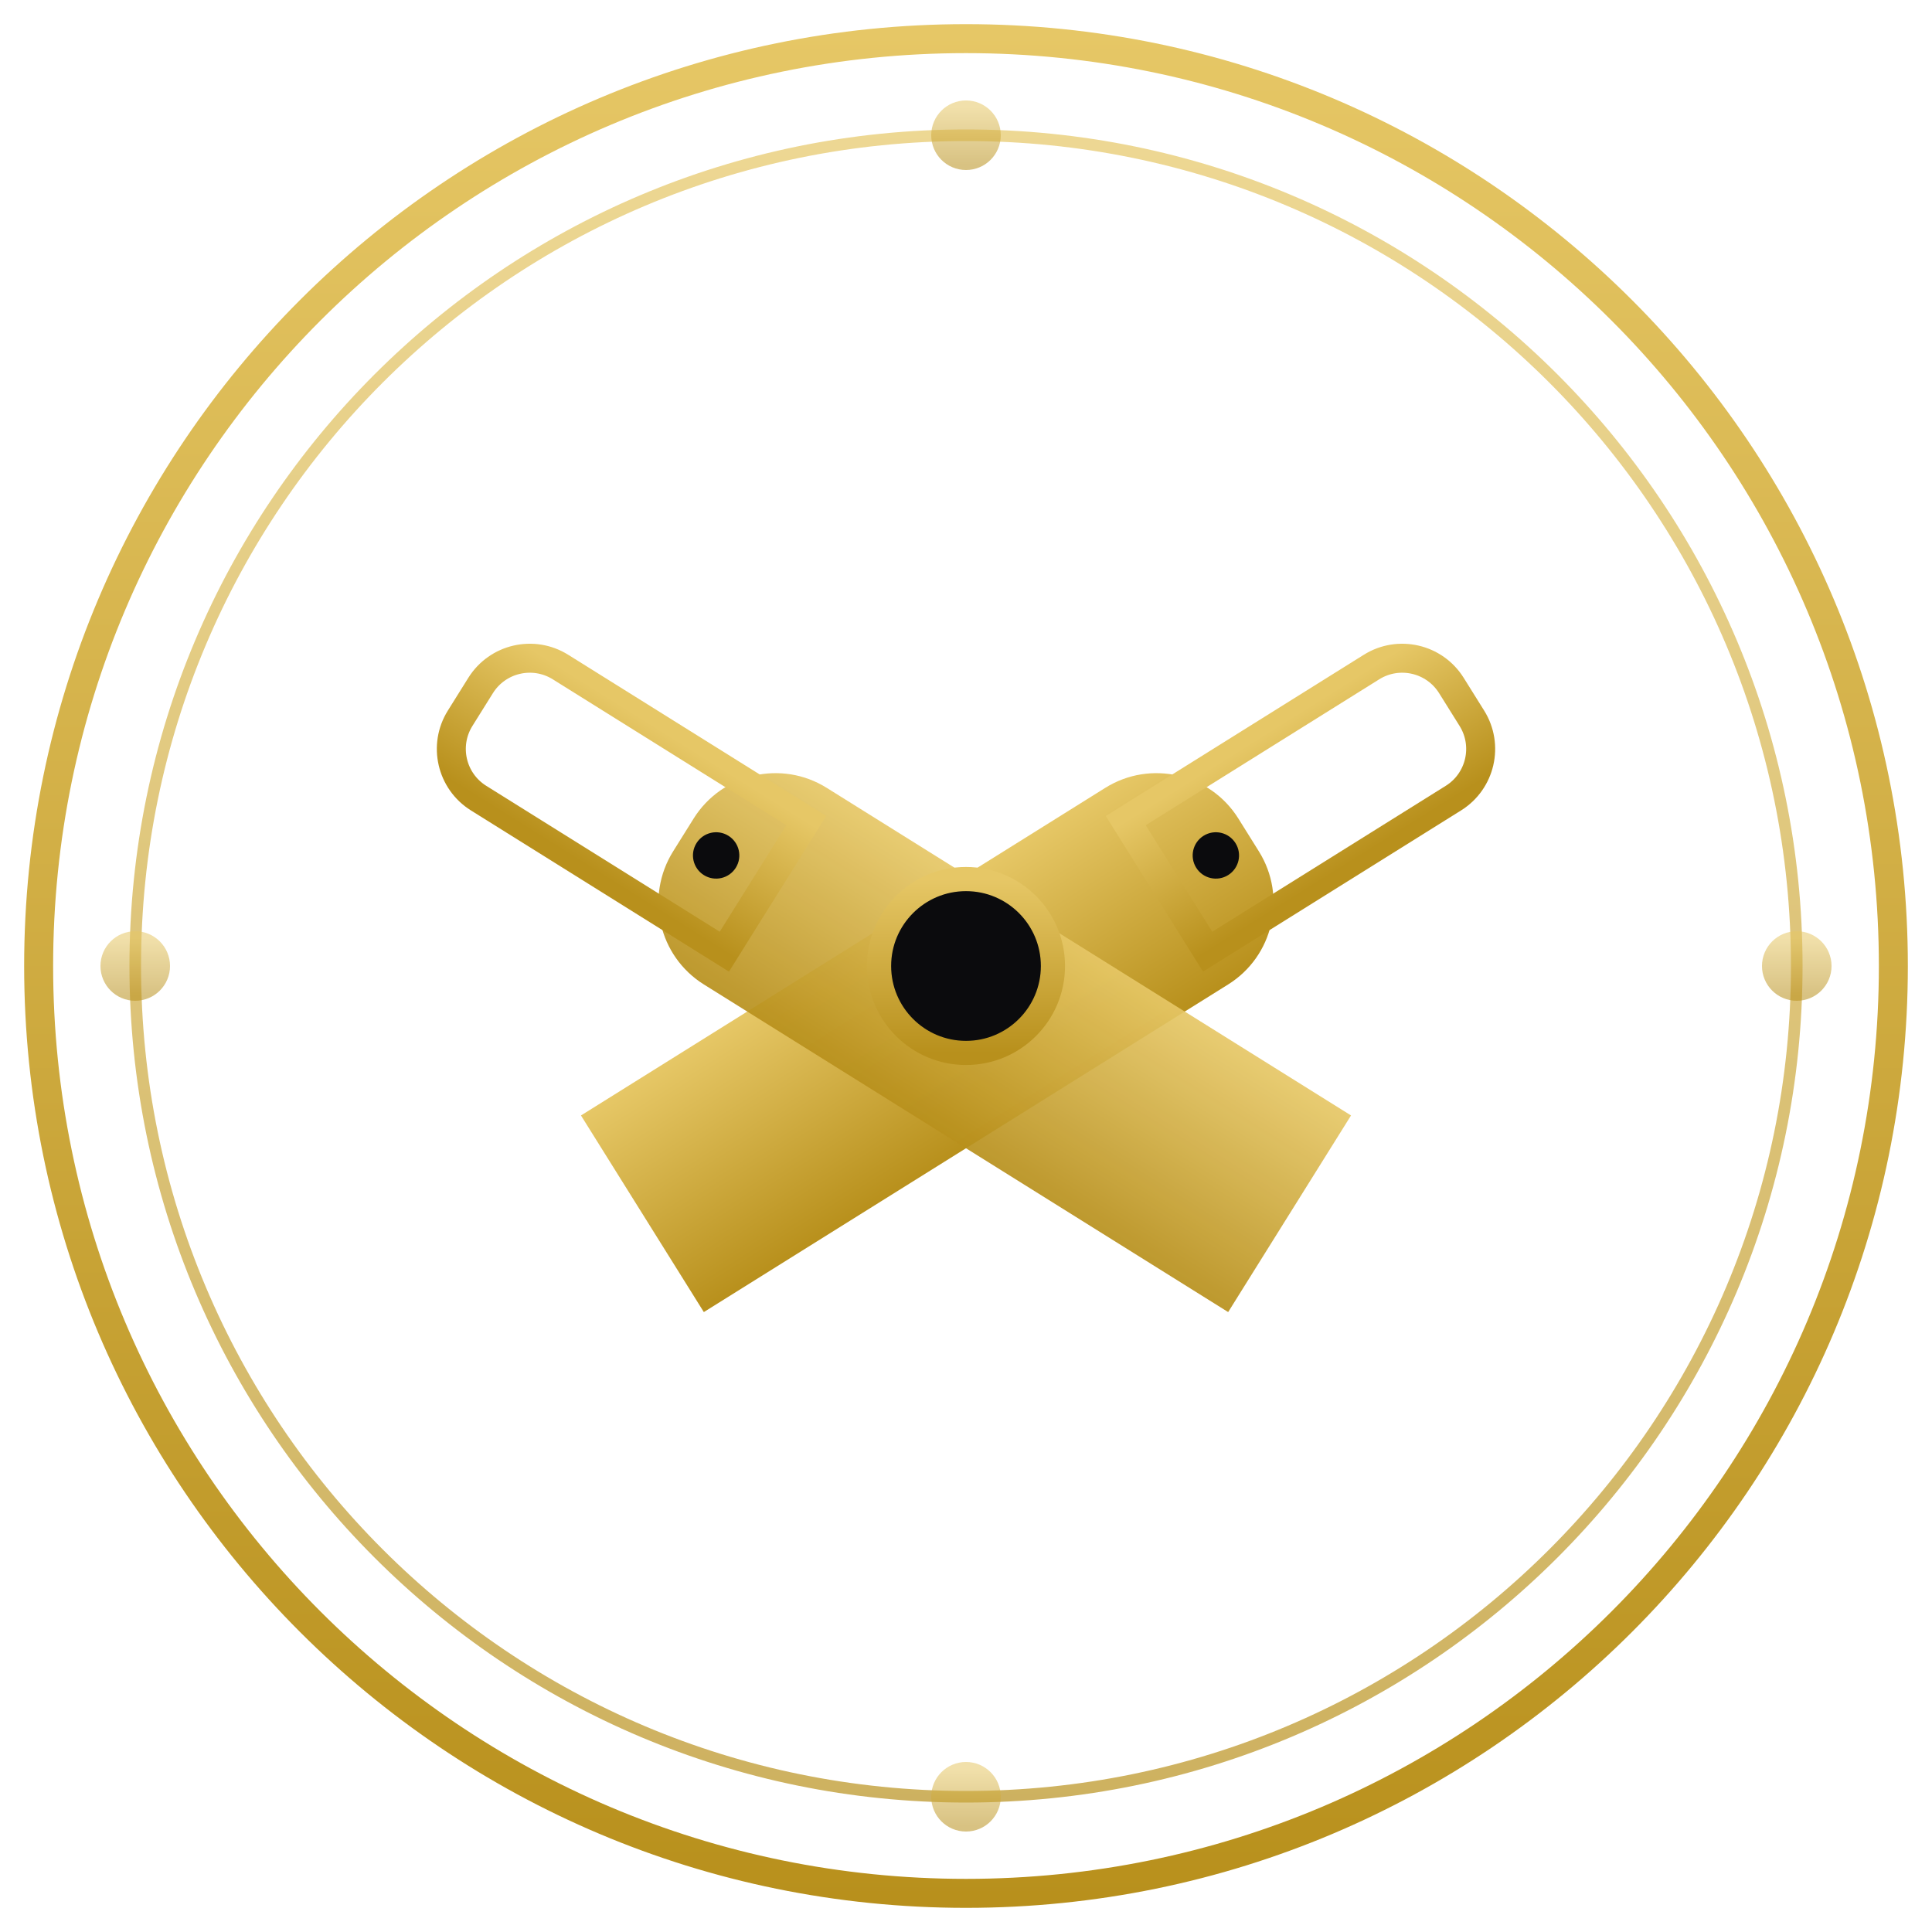
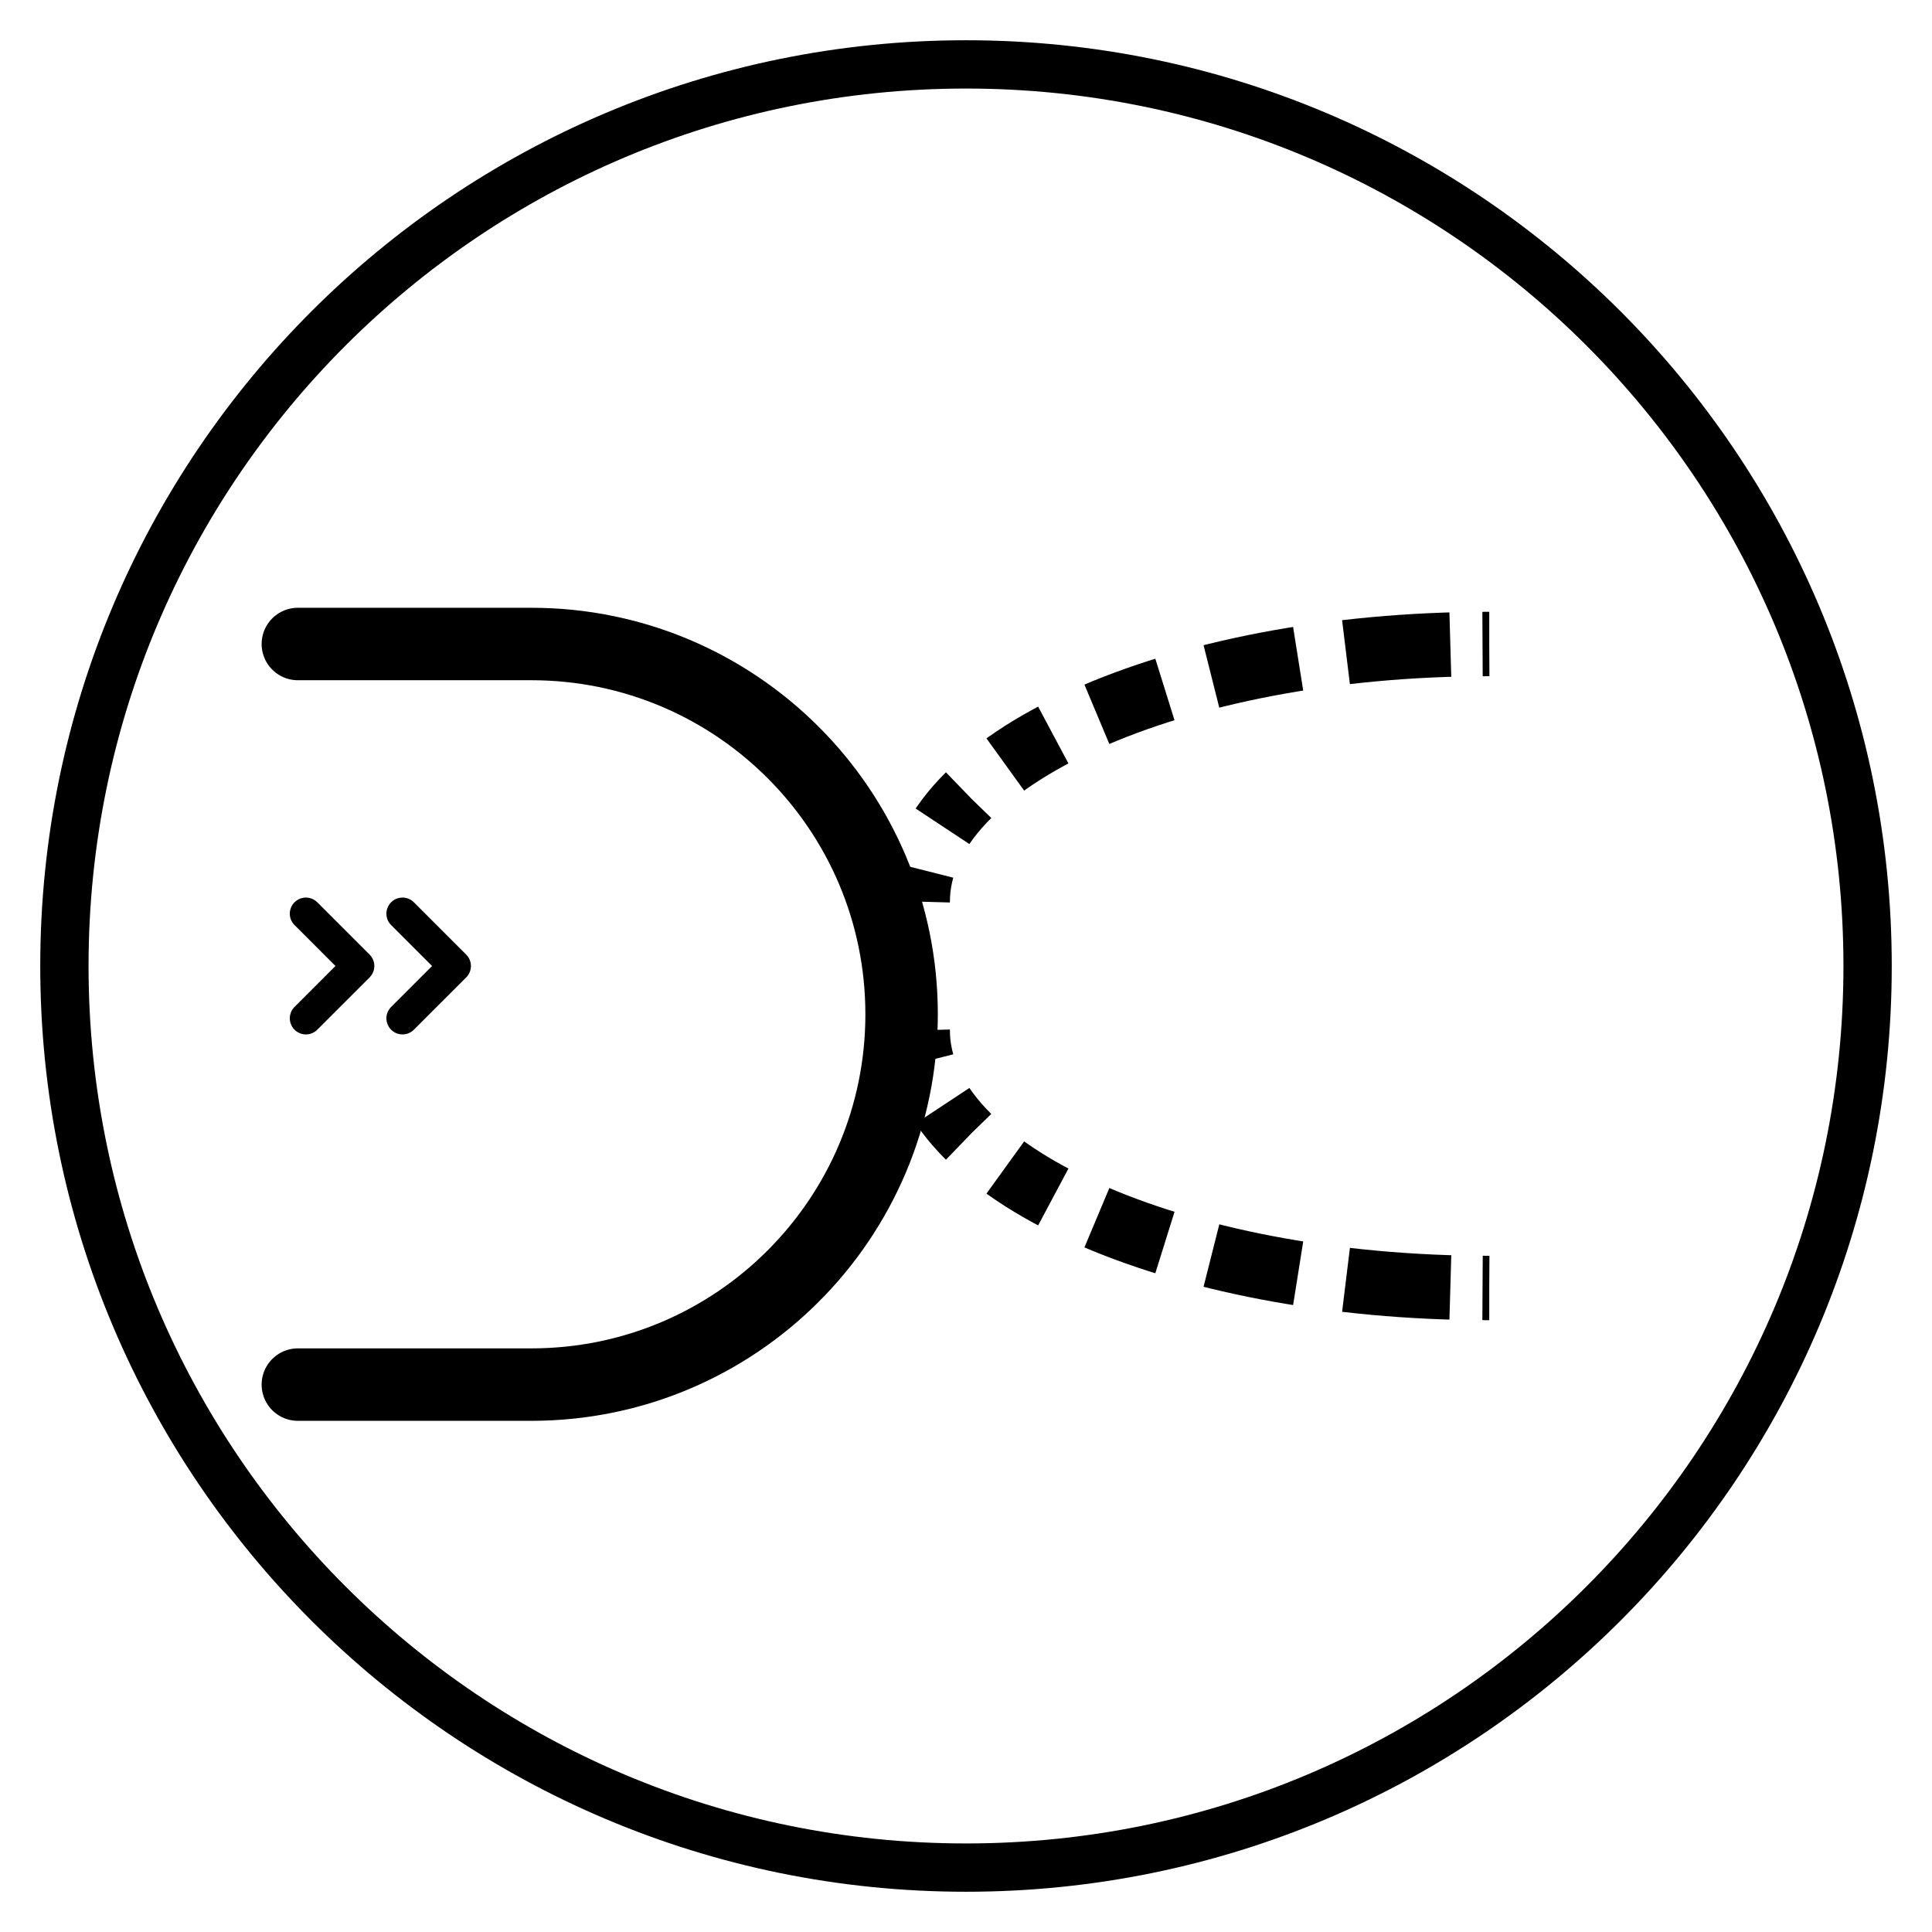
- <svg xmlns="http://www.w3.org/2000/svg" viewBox="0 0 200 200" role="img" aria-label="Emblema Don Chacon Barber Club">
-   <defs>
-     <linearGradient id="g" x1="0" y1="0" x2="0" y2="1">
-       <stop offset="0" stop-color="#e6c766" />
-       <stop offset="1" stop-color="#b8901c" />
-     </linearGradient>
-   </defs>
-   <circle cx="100" cy="100" r="96" fill="none" stroke="url(#g)" stroke-width="3" />
-   <circle cx="100" cy="100" r="86" fill="none" stroke="url(#g)" stroke-width="1.2" opacity=".7" />
-   <g stroke="url(#g)" stroke-width="1.2" opacity=".55">
-     <circle cx="100" cy="14" r="3" fill="url(#g)" />
-     <circle cx="100" cy="186" r="3" fill="url(#g)" />
-     <circle cx="14" cy="100" r="3" fill="url(#g)" />
-     <circle cx="186" cy="100" r="3" fill="url(#g)" />
+ <svg xmlns="http://www.w3.org/2000/svg" viewBox="0 0 240 240" role="img" aria-label="Don Chacon Barber Club">
+   <g fill="none" stroke="currentColor" stroke-linejoin="round">
+     <circle cx="120" cy="120" r="112" stroke-width="6" />
+     <path d="M37 80 H66 A46 46 0 0 1 66 172 H37" stroke-width="9" stroke-linecap="round" />
+     <path d="M38 113.5 L44.5 120 L38 126.5" stroke-width="4" stroke-linecap="round" />
+     <path d="M50 113.5 L56.5 120 L50 126.5" stroke-width="4" stroke-linecap="round" />
+     <g stroke-width="8" stroke-linecap="butt" stroke-dasharray="4 6 5 6 7 6 9 6 11 6 13">
+       <path d="M114 112 A71 32 0 0 1 185 80" />
+       <path d="M114 128 A71 32 0 0 0 185 160" />
+     </g>
  </g>
-   <g transform="rotate(-32 100 100)">
-     <path d="M58 92 h64 a10 10 0 0 1 10 10 v4 a10 10 0 0 1 -10 10 h-64 z" fill="url(#g)" />
-     <path d="M122 96 h30 a6 6 0 0 1 6 6 v4 a6 6 0 0 1 -6 6 h-30 z" fill="none" stroke="url(#g)" stroke-width="3" />
-     <circle cx="128" cy="104" r="2.4" fill="#0b0b0d" />
-   </g>
-   <g transform="rotate(32 100 100) scale(-1 1) translate(-200 0)">
-     <path d="M58 92 h64 a10 10 0 0 1 10 10 v4 a10 10 0 0 1 -10 10 h-64 z" fill="url(#g)" opacity=".92" />
-     <path d="M122 96 h30 a6 6 0 0 1 6 6 v4 a6 6 0 0 1 -6 6 h-30 z" fill="none" stroke="url(#g)" stroke-width="3" />
-     <circle cx="128" cy="104" r="2.4" fill="#0b0b0d" />
-   </g>
-   <circle cx="100" cy="100" r="9" fill="#0b0b0d" stroke="url(#g)" stroke-width="2.5" />
</svg>
